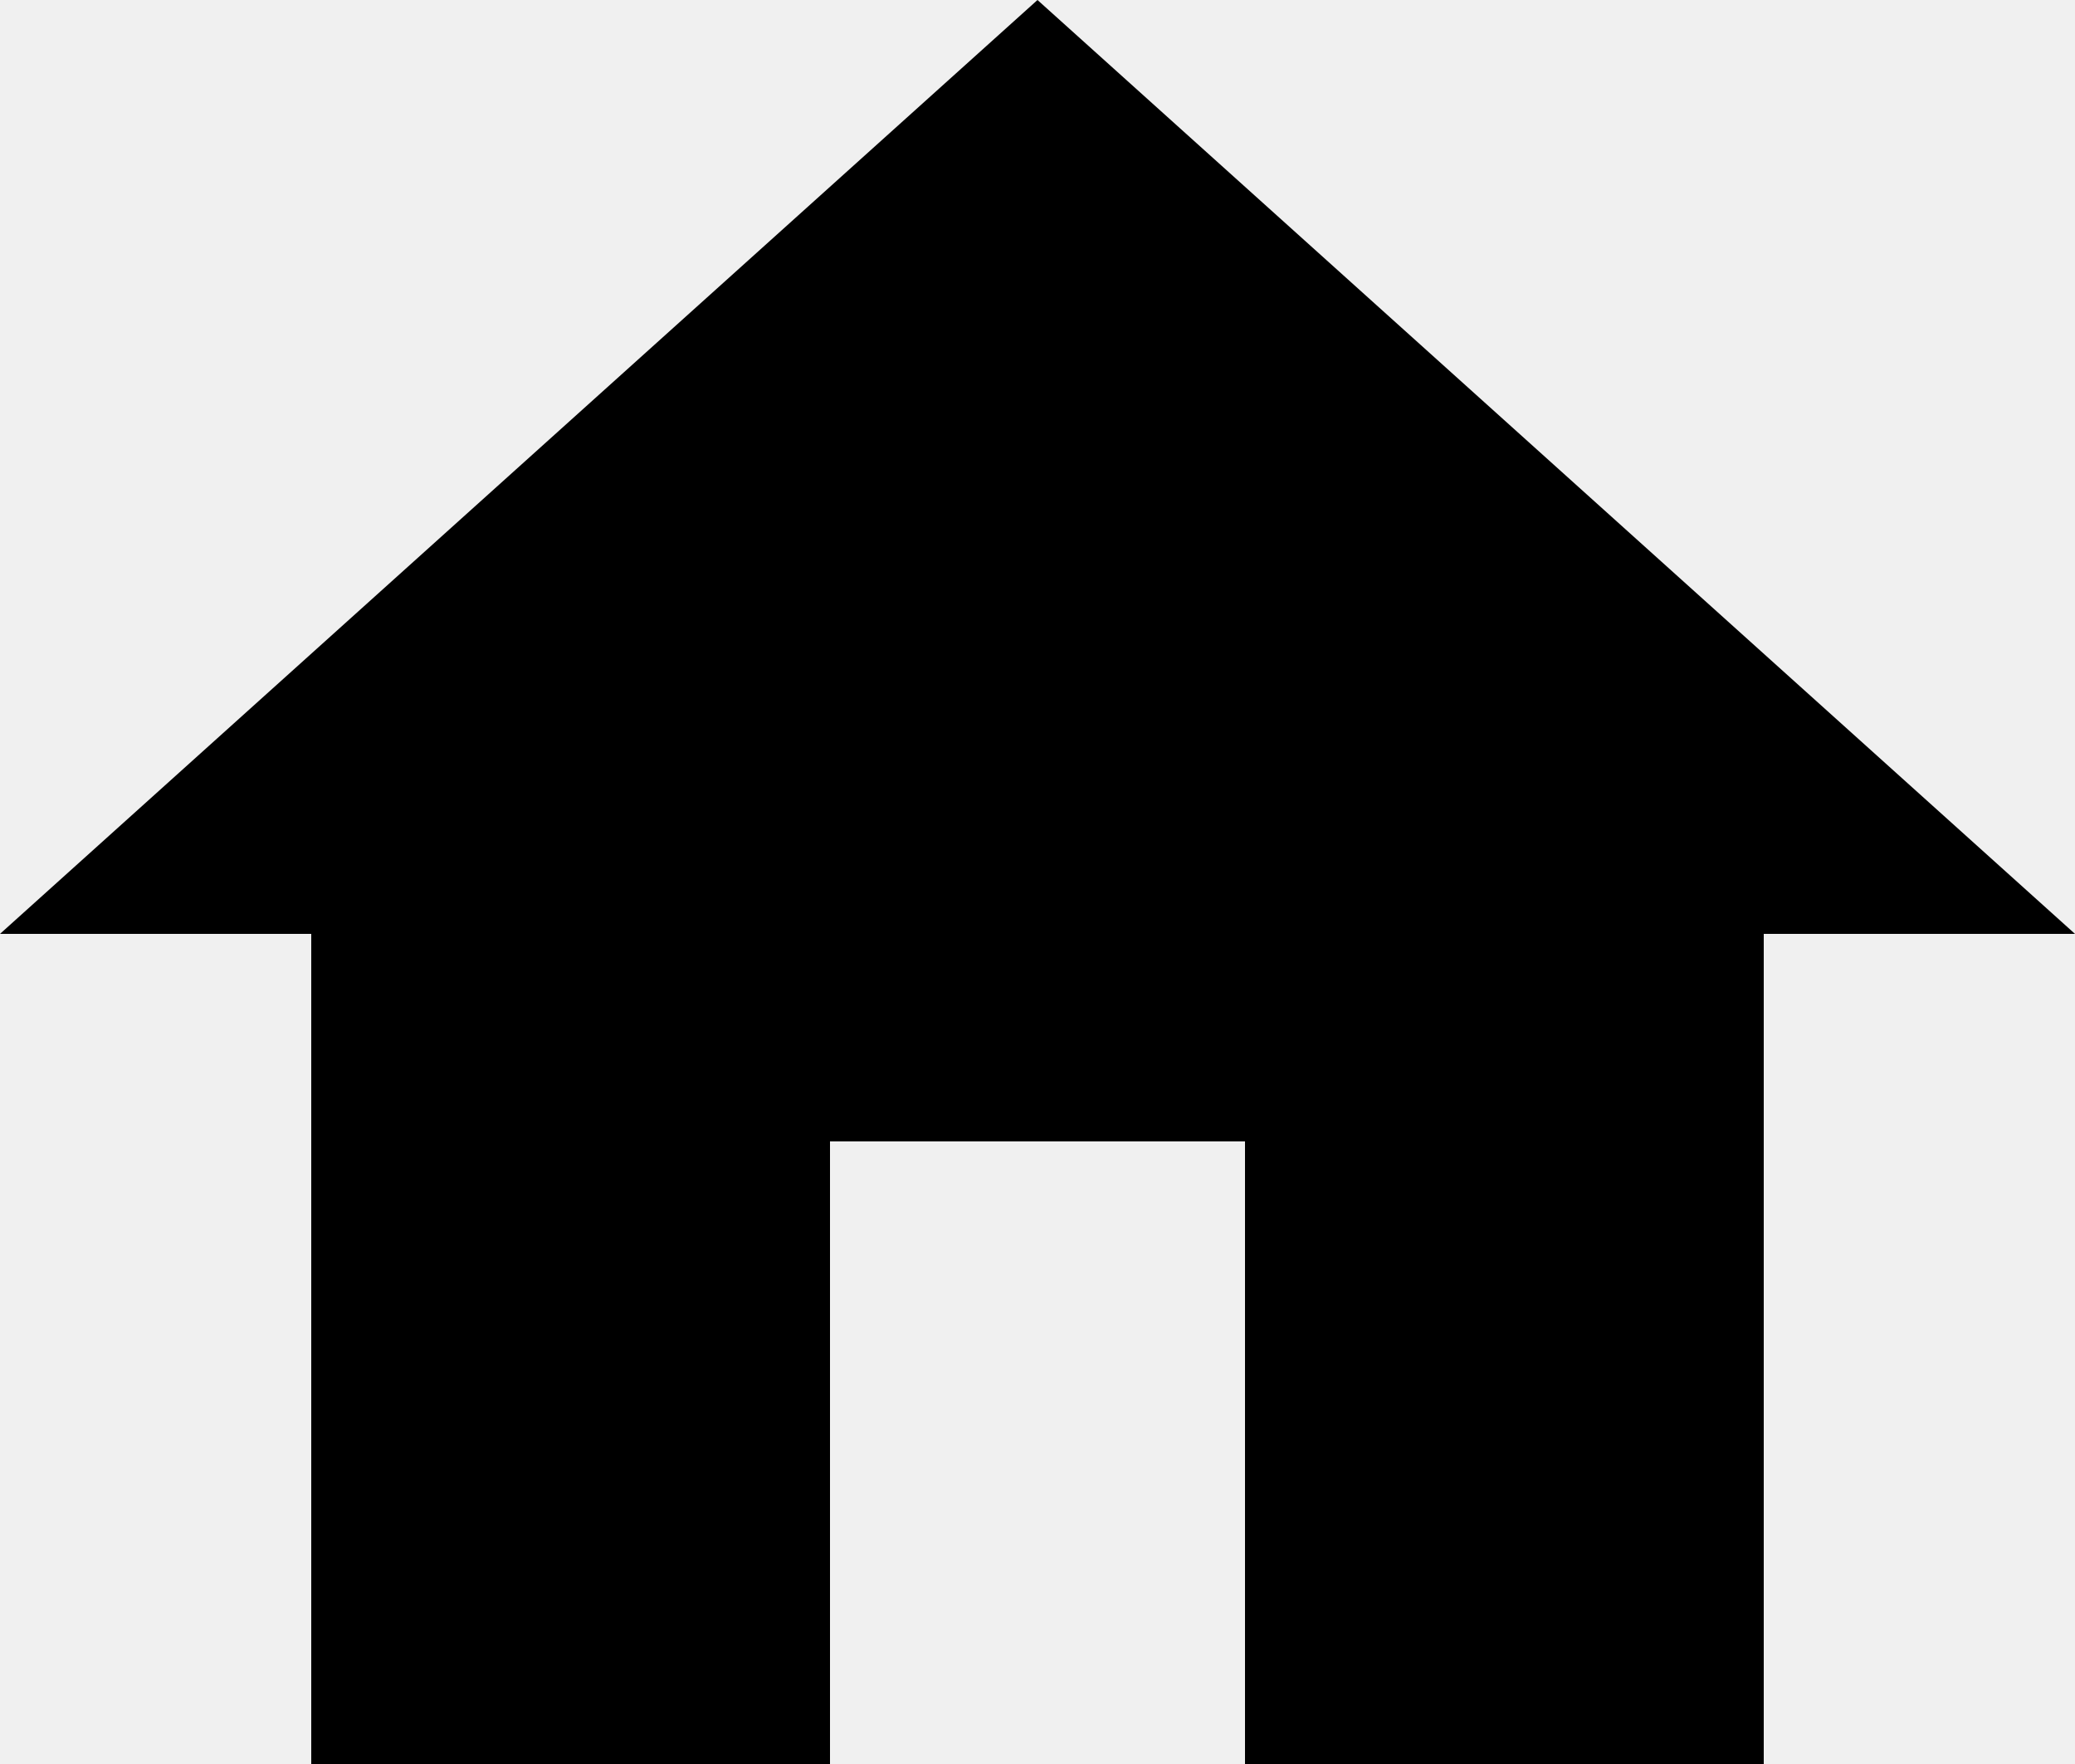
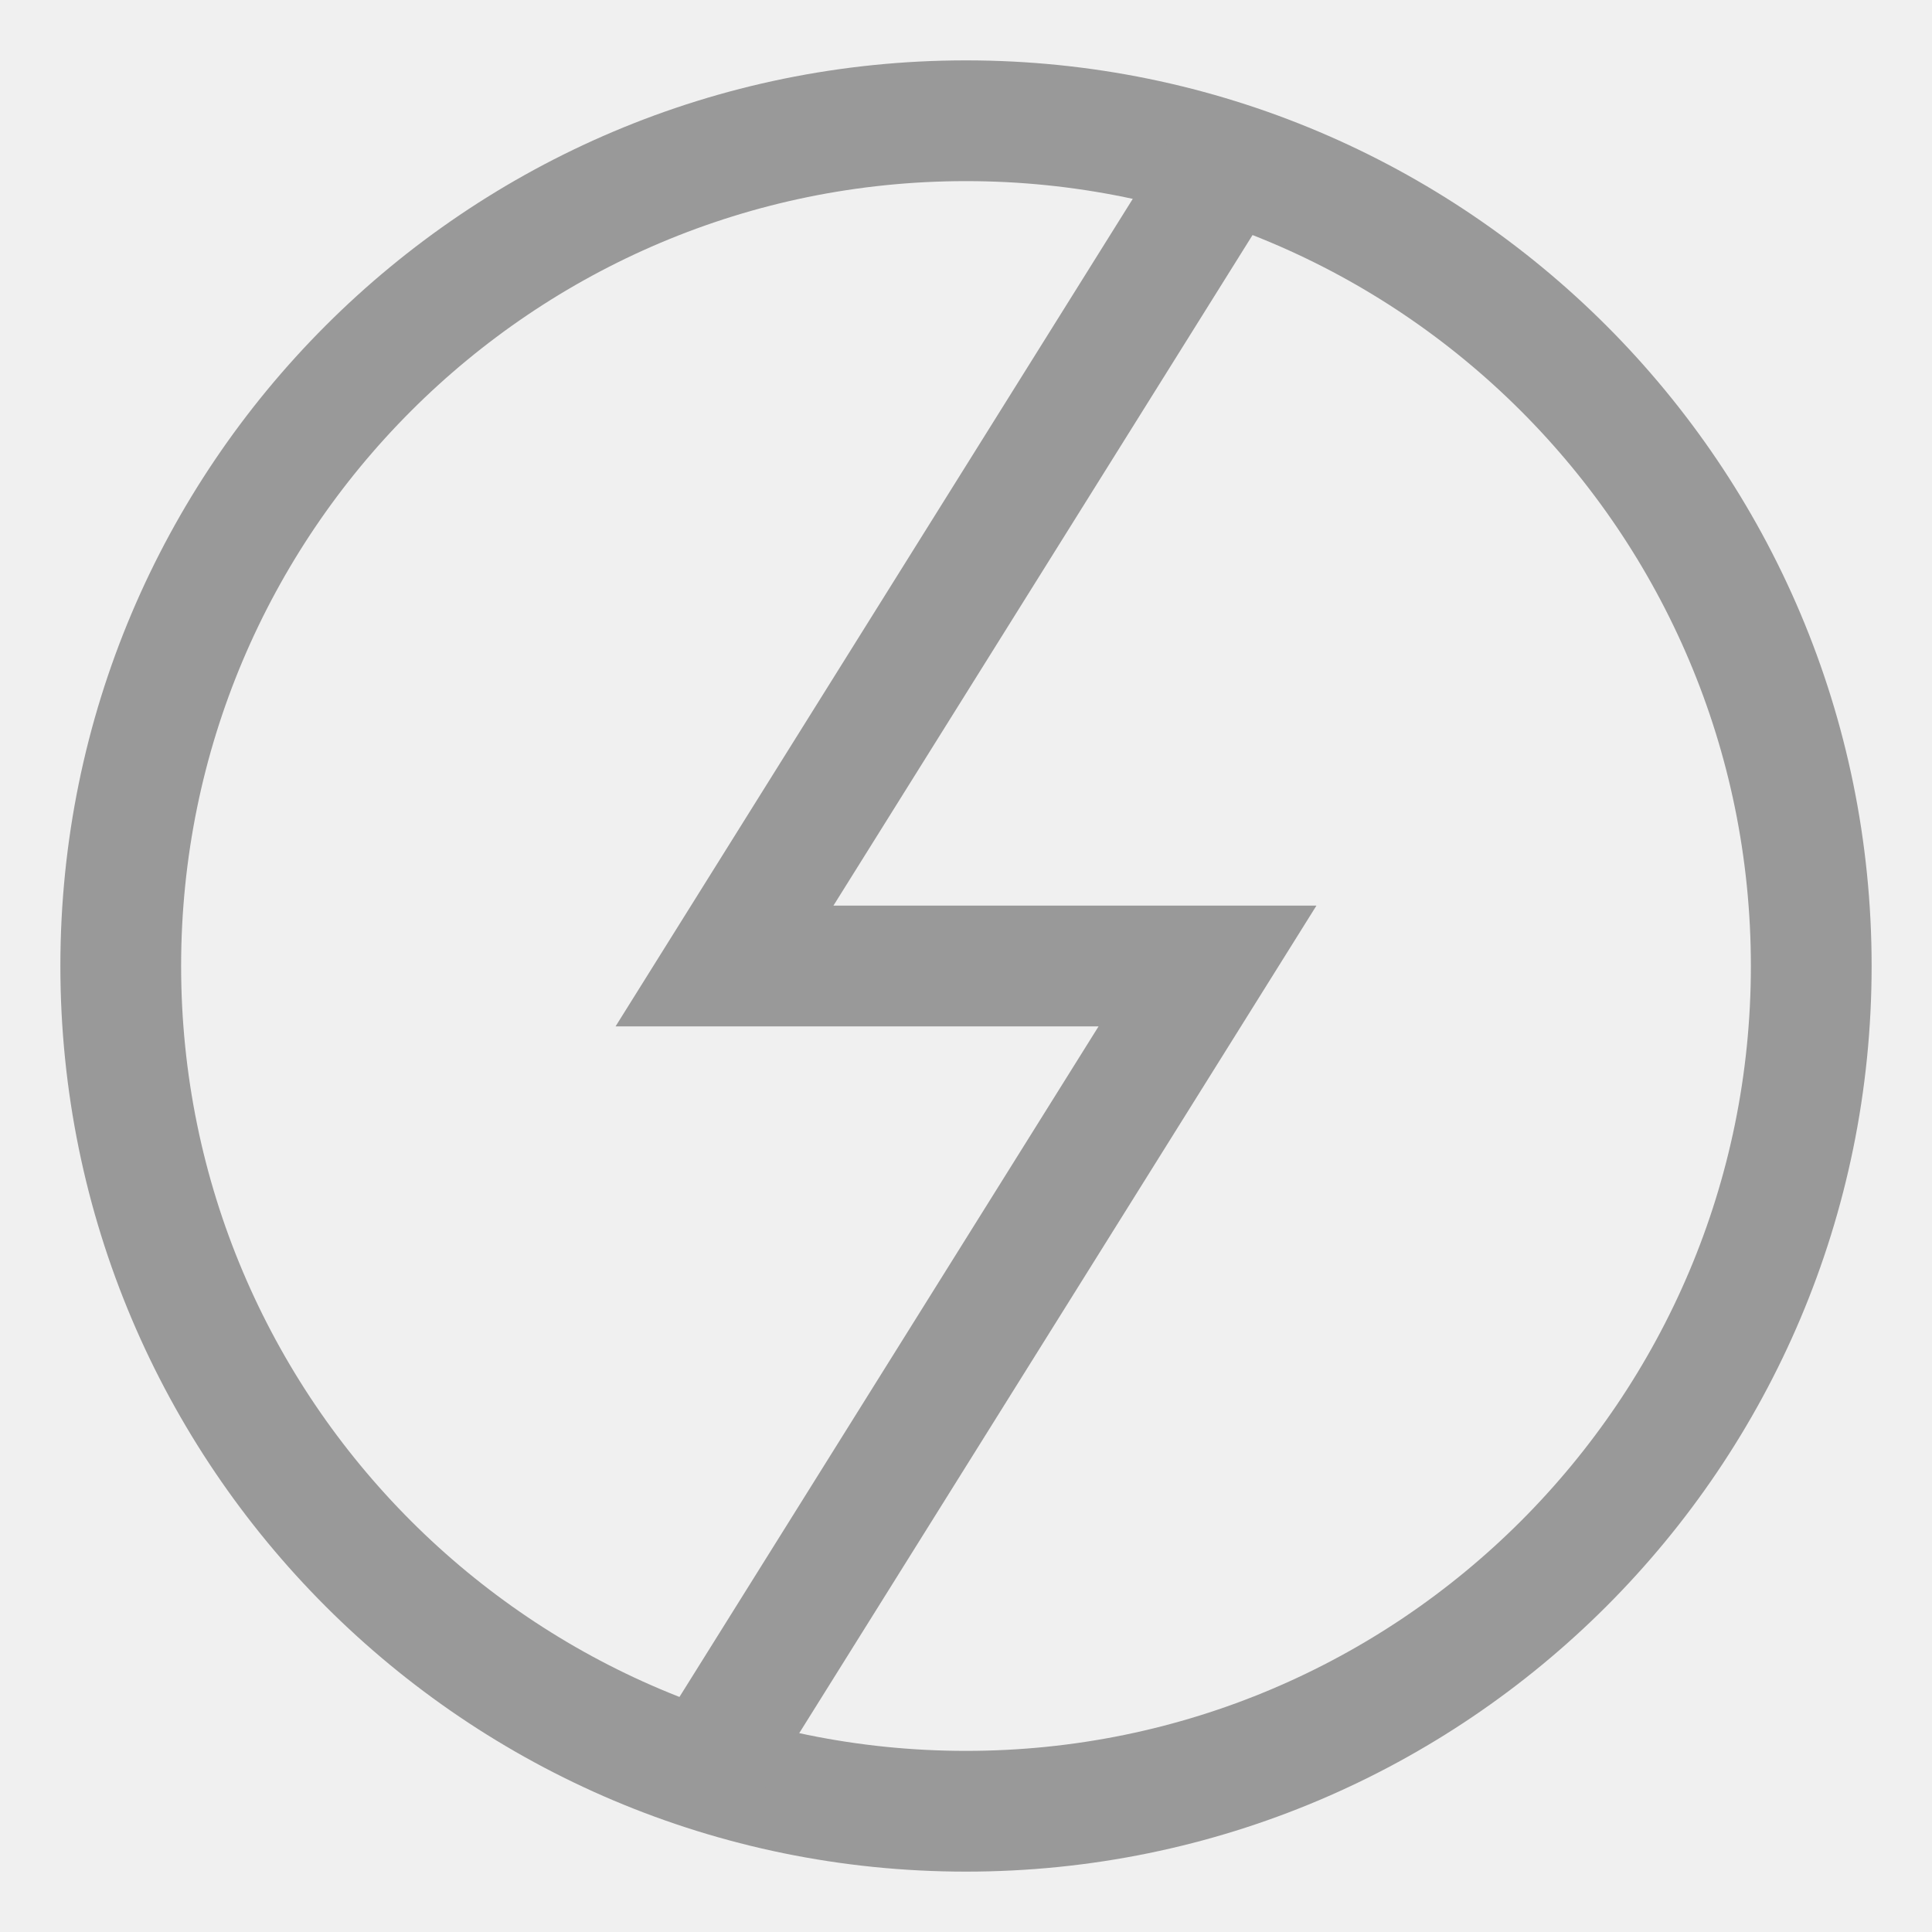
- <svg xmlns="http://www.w3.org/2000/svg" width="20px" height="17px" viewBox="0 0 20 17" version="1.1">
-   <defs />
-   <g id="Page-1" stroke="none" stroke-width="1" fill="none" fill-rule="evenodd">
-     <g id="home" fill="#000000" fill-rule="nonzero">
-       <polygon id="Shape" points="8 17 8 11 12 11 12 17 17 17 17 9 20 9 10 0 0 9 3 9 3 17" />
+ <svg xmlns="http://www.w3.org/2000/svg" xmlns:xlink="http://www.w3.org/1999/xlink" width="16px" height="16px" viewBox="0 0 16 16" version="1.1">
+   <defs>
+     <circle id="path-1" cx="7" cy="7" r="7" />
+   </defs>
+   <g id="Icons/ic_home" stroke="none" stroke-width="1" fill="none" fill-rule="evenodd">
+     <g transform="translate(1, 1)">
+       <mask id="mask-2" fill="white">
+         <use xlink:href="#path-1" />
+       </mask>
+       <use id="Oval" stroke="#999999" xlink:href="#path-1" />
+       <polyline id="Path-7" stroke="#999999" mask="url(#mask-2)" points="4 15 9 7 5 7 10 -1" />
    </g>
  </g>
</svg>
